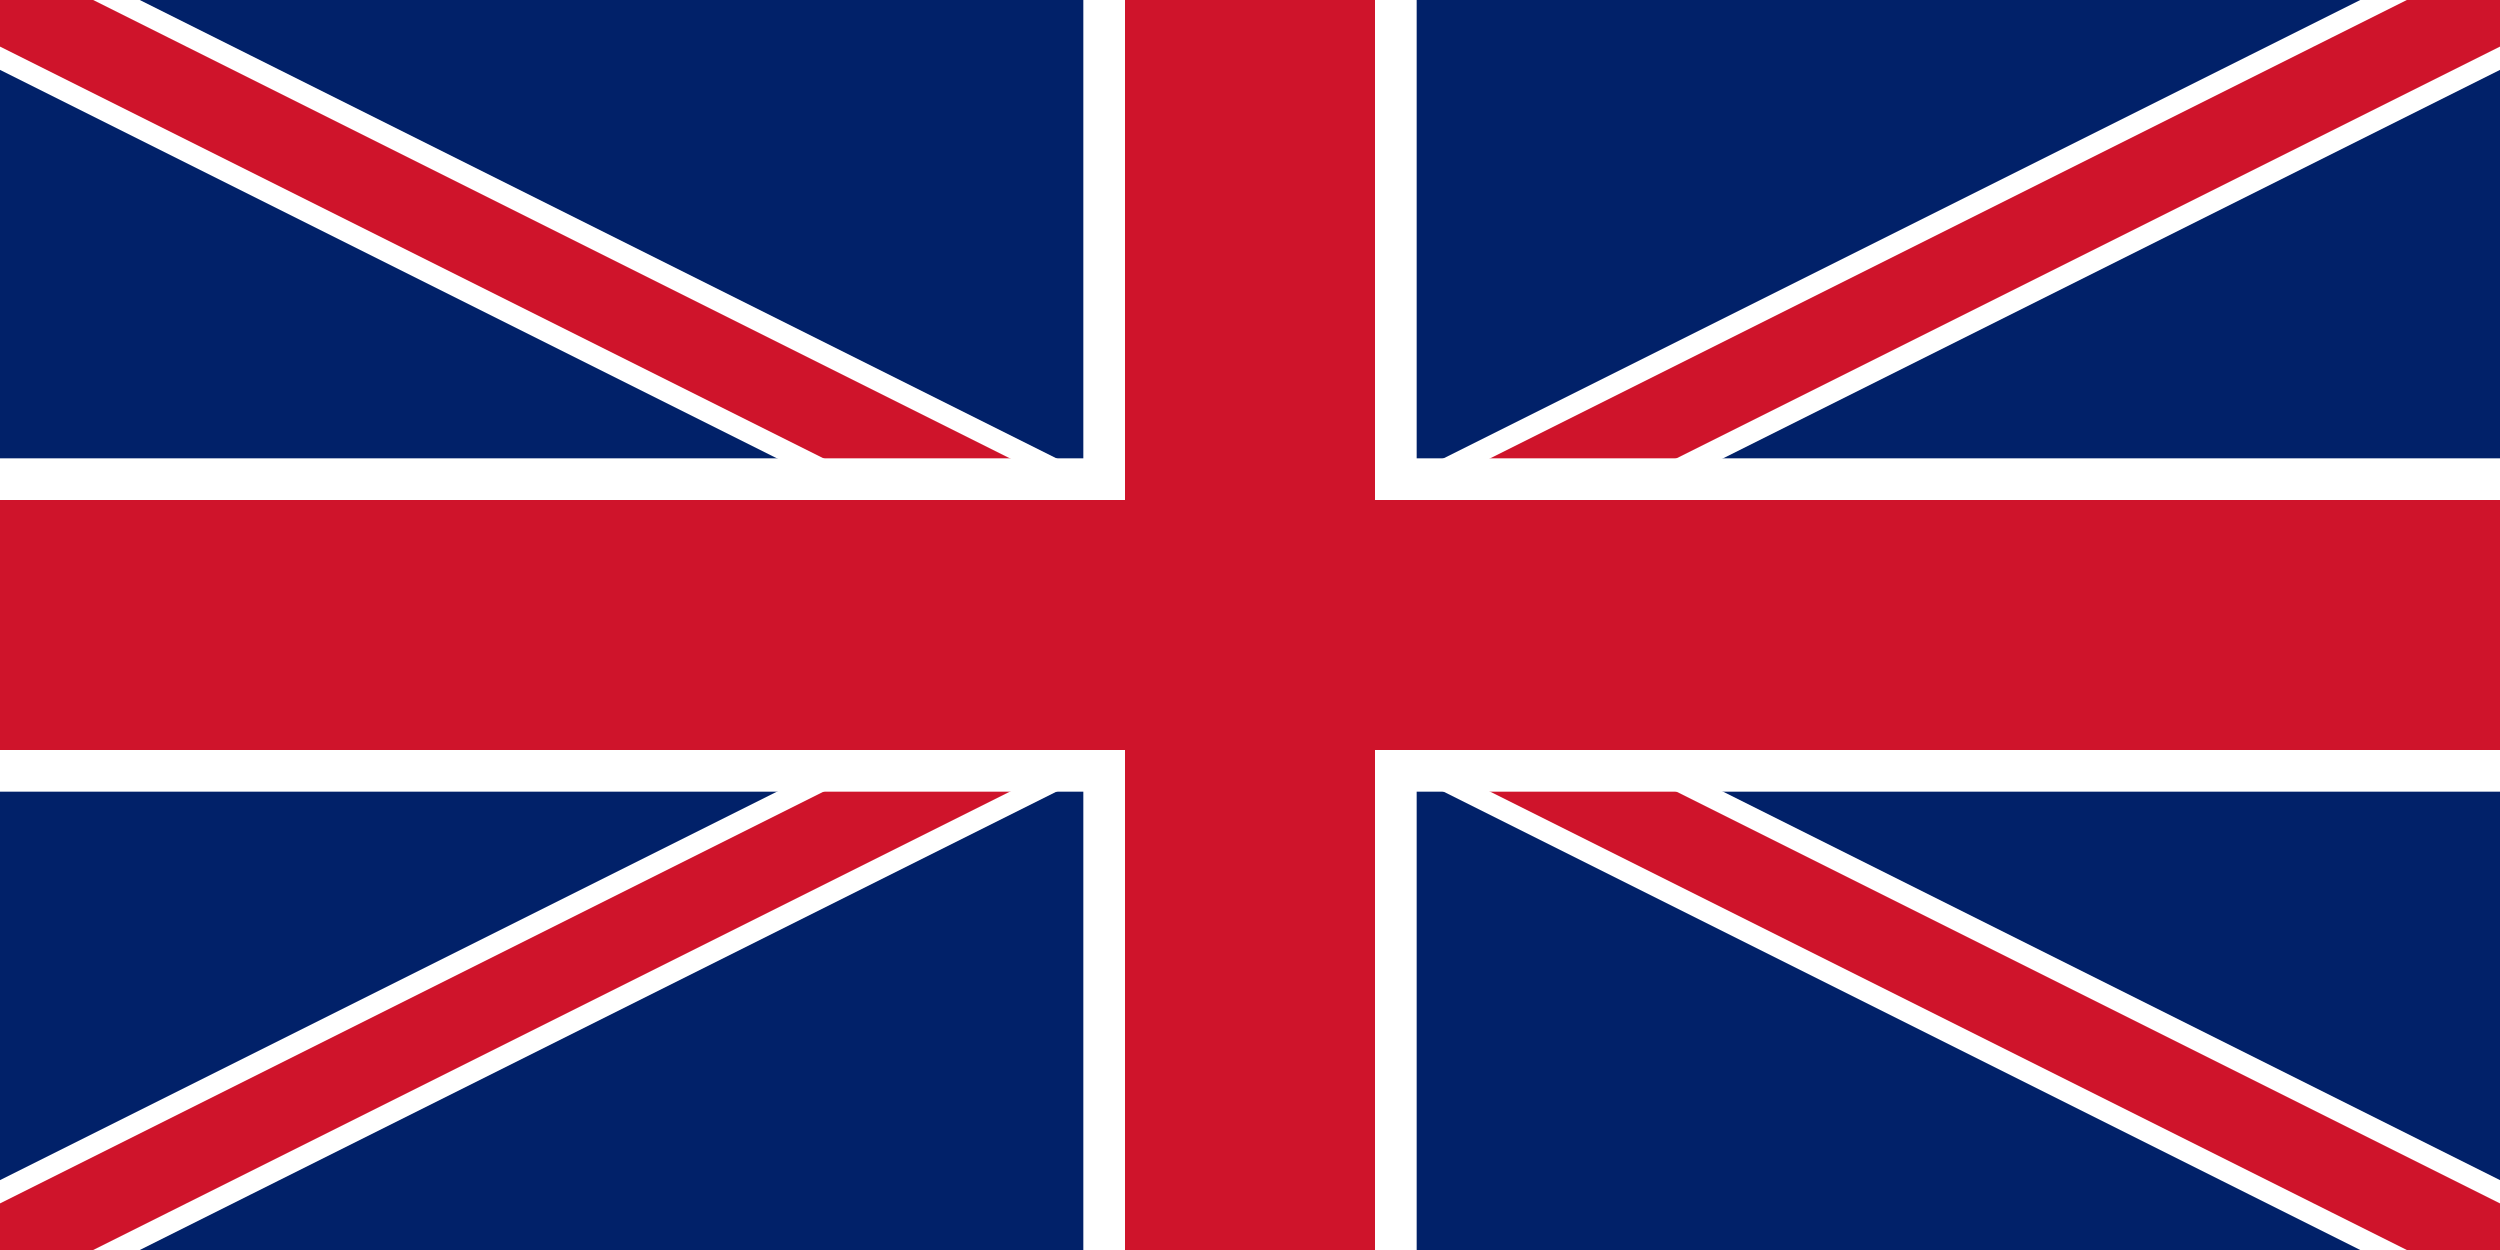
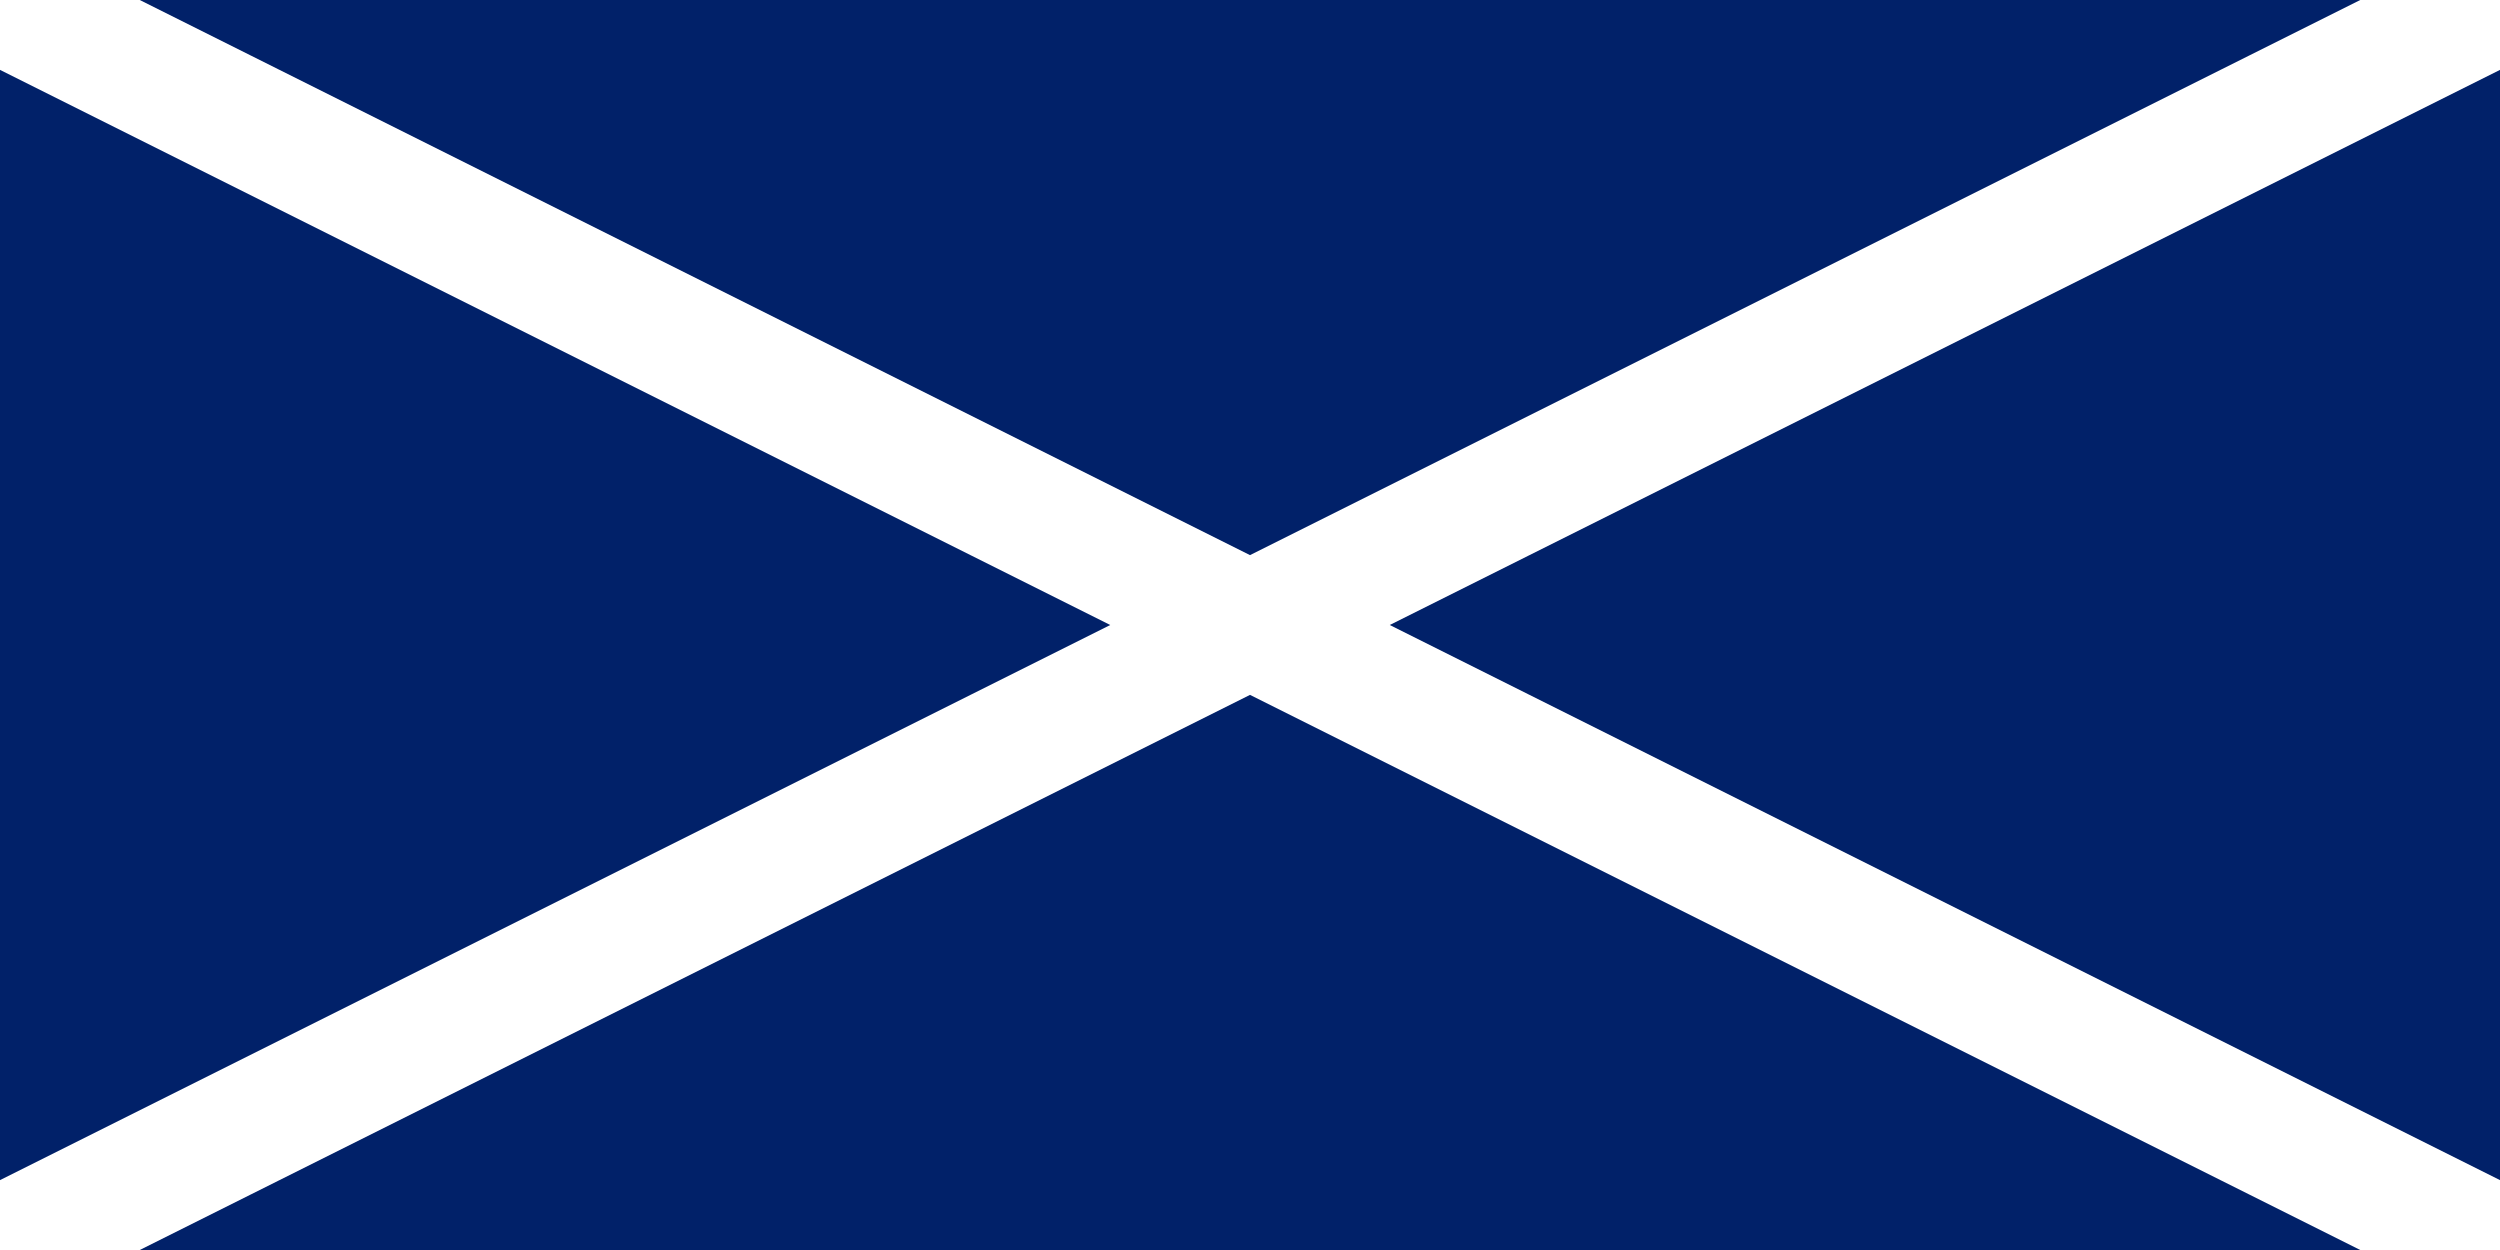
<svg xmlns="http://www.w3.org/2000/svg" viewBox="0 0 60 30">
  <rect width="60" height="30" fill="#012169" />
  <g stroke="#fff" stroke-width="3">
    <path d="M0 0 L60 30 M60 0 L0 30" />
  </g>
-   <g stroke="#cf142b" stroke-width="2">
-     <path d="M0 0 L60 30 M60 0 L0 30" />
-   </g>
-   <rect x="26" width="8" height="30" fill="#fff" />
-   <rect y="11" width="60" height="8" fill="#fff" />
-   <rect x="27" width="6" height="30" fill="#cf142b" />
-   <rect y="12" width="60" height="6" fill="#cf142b" />
</svg>
